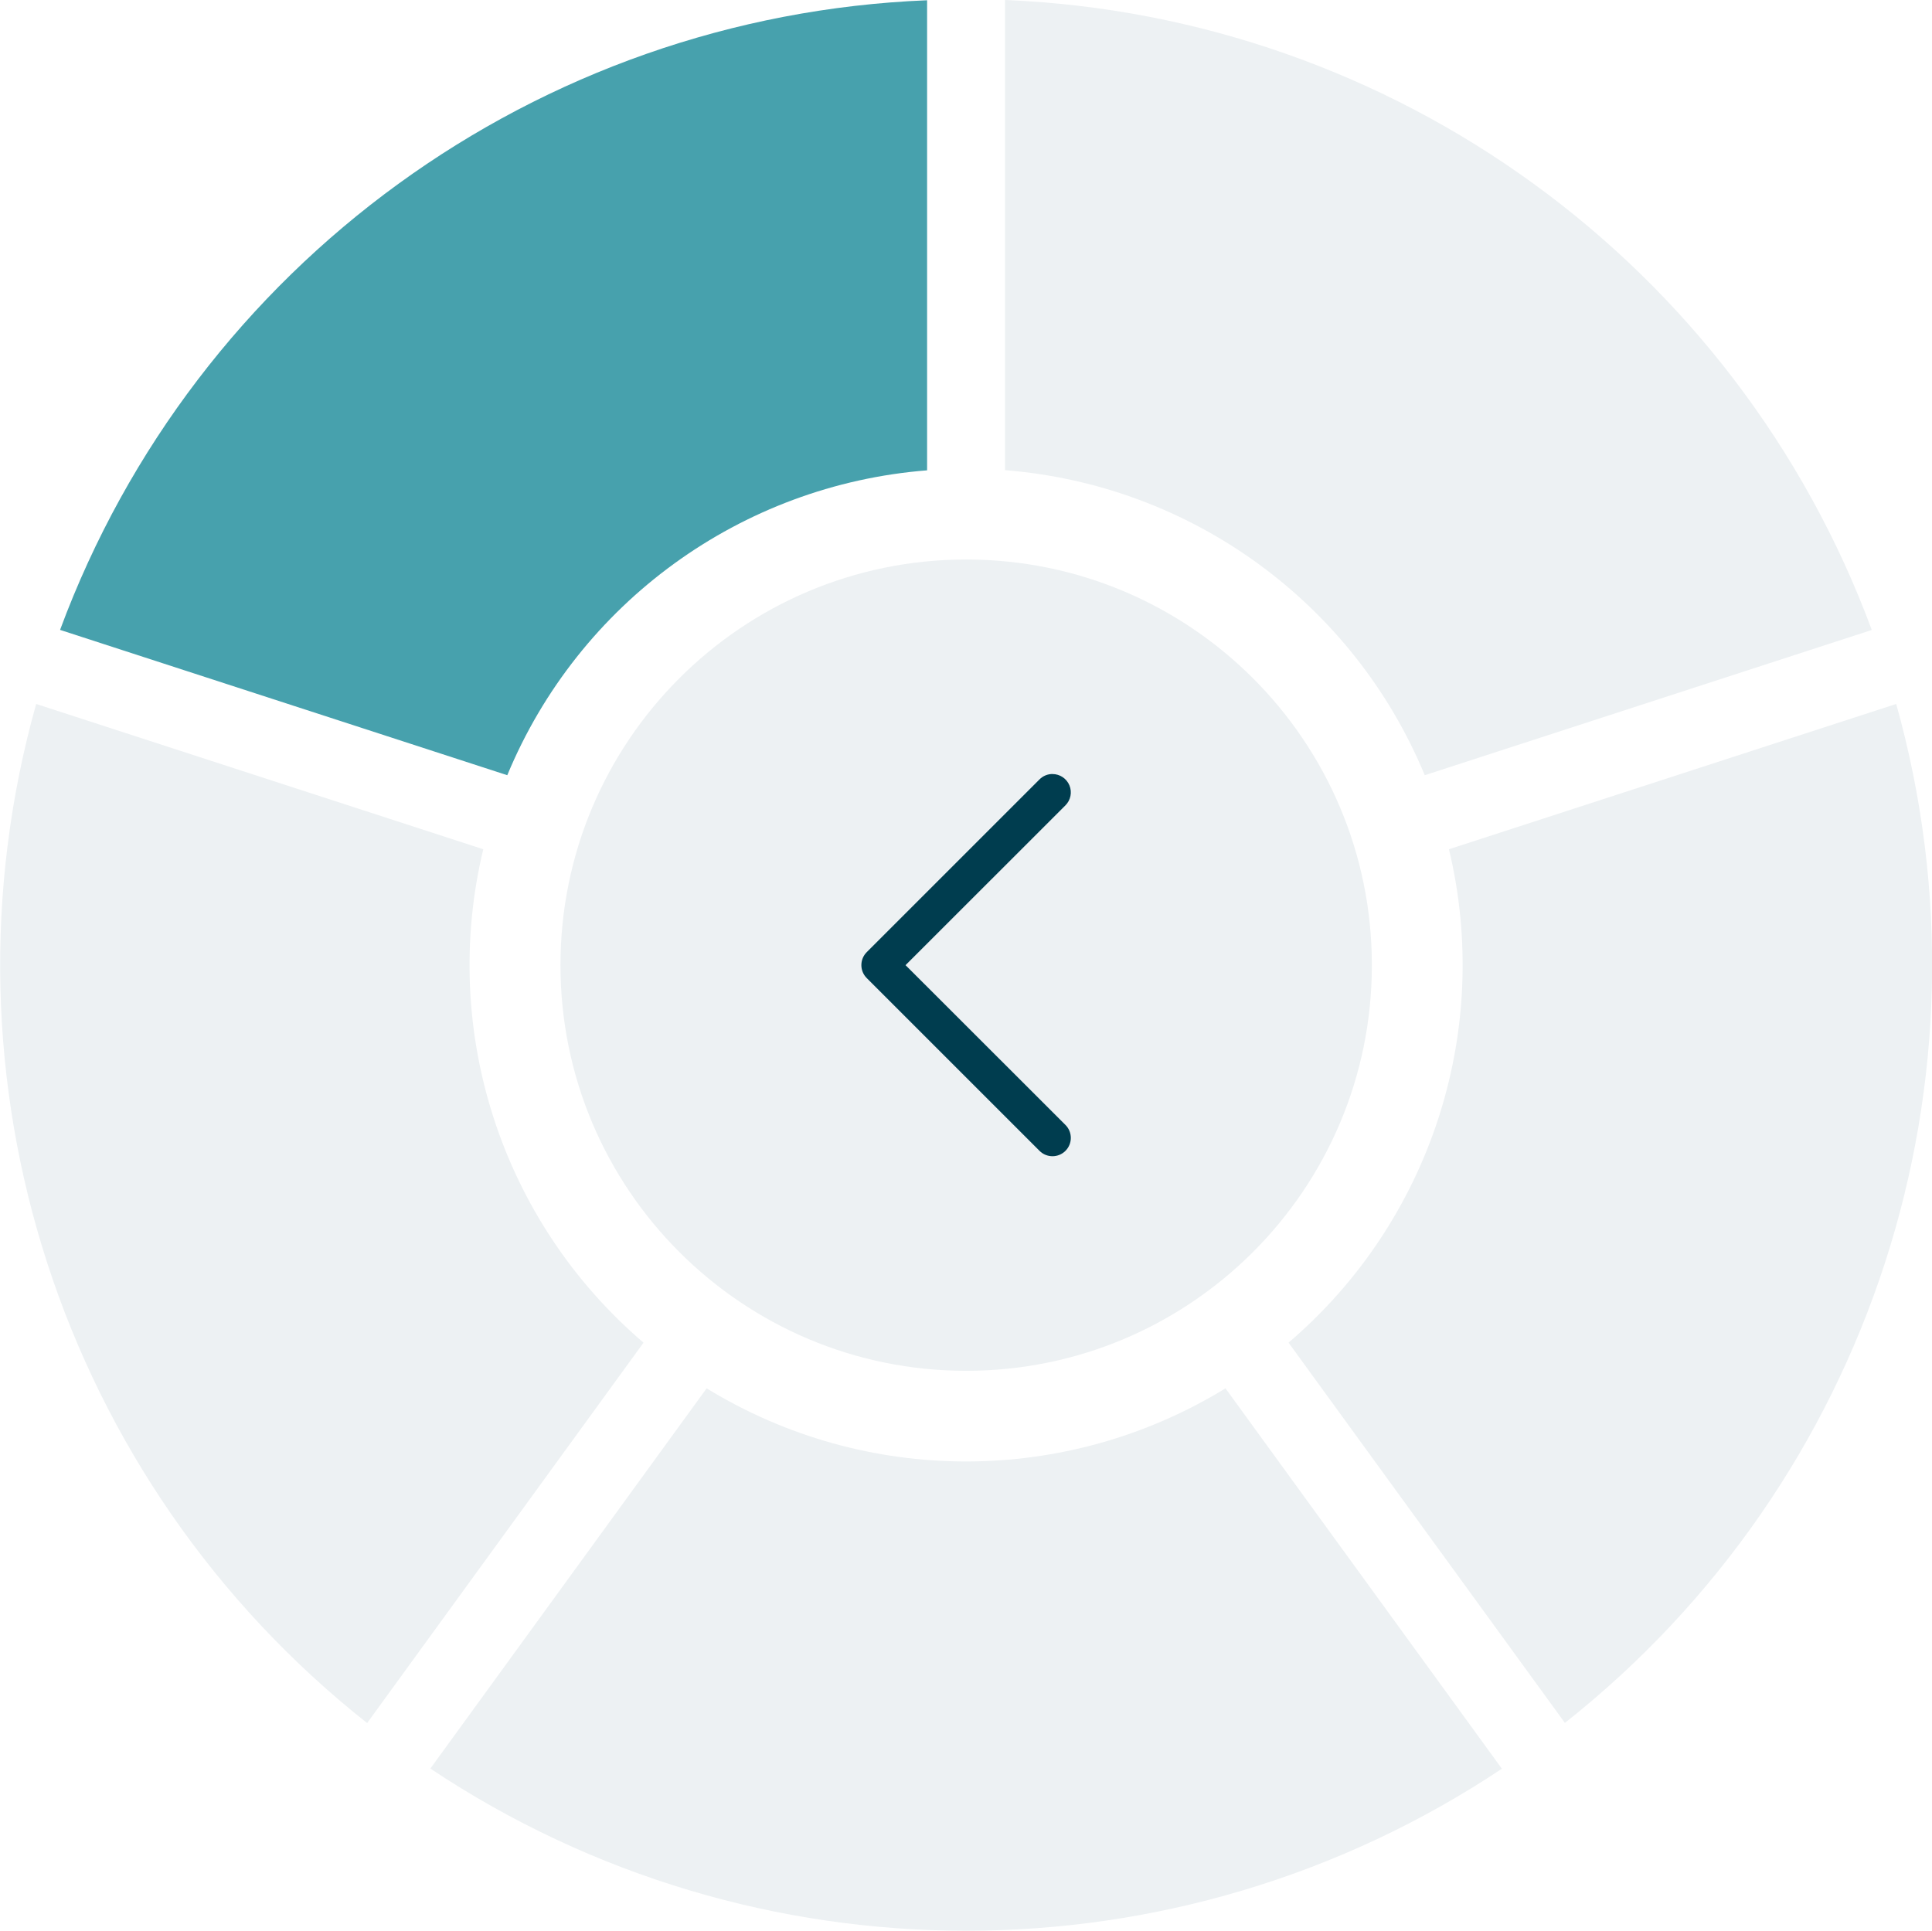
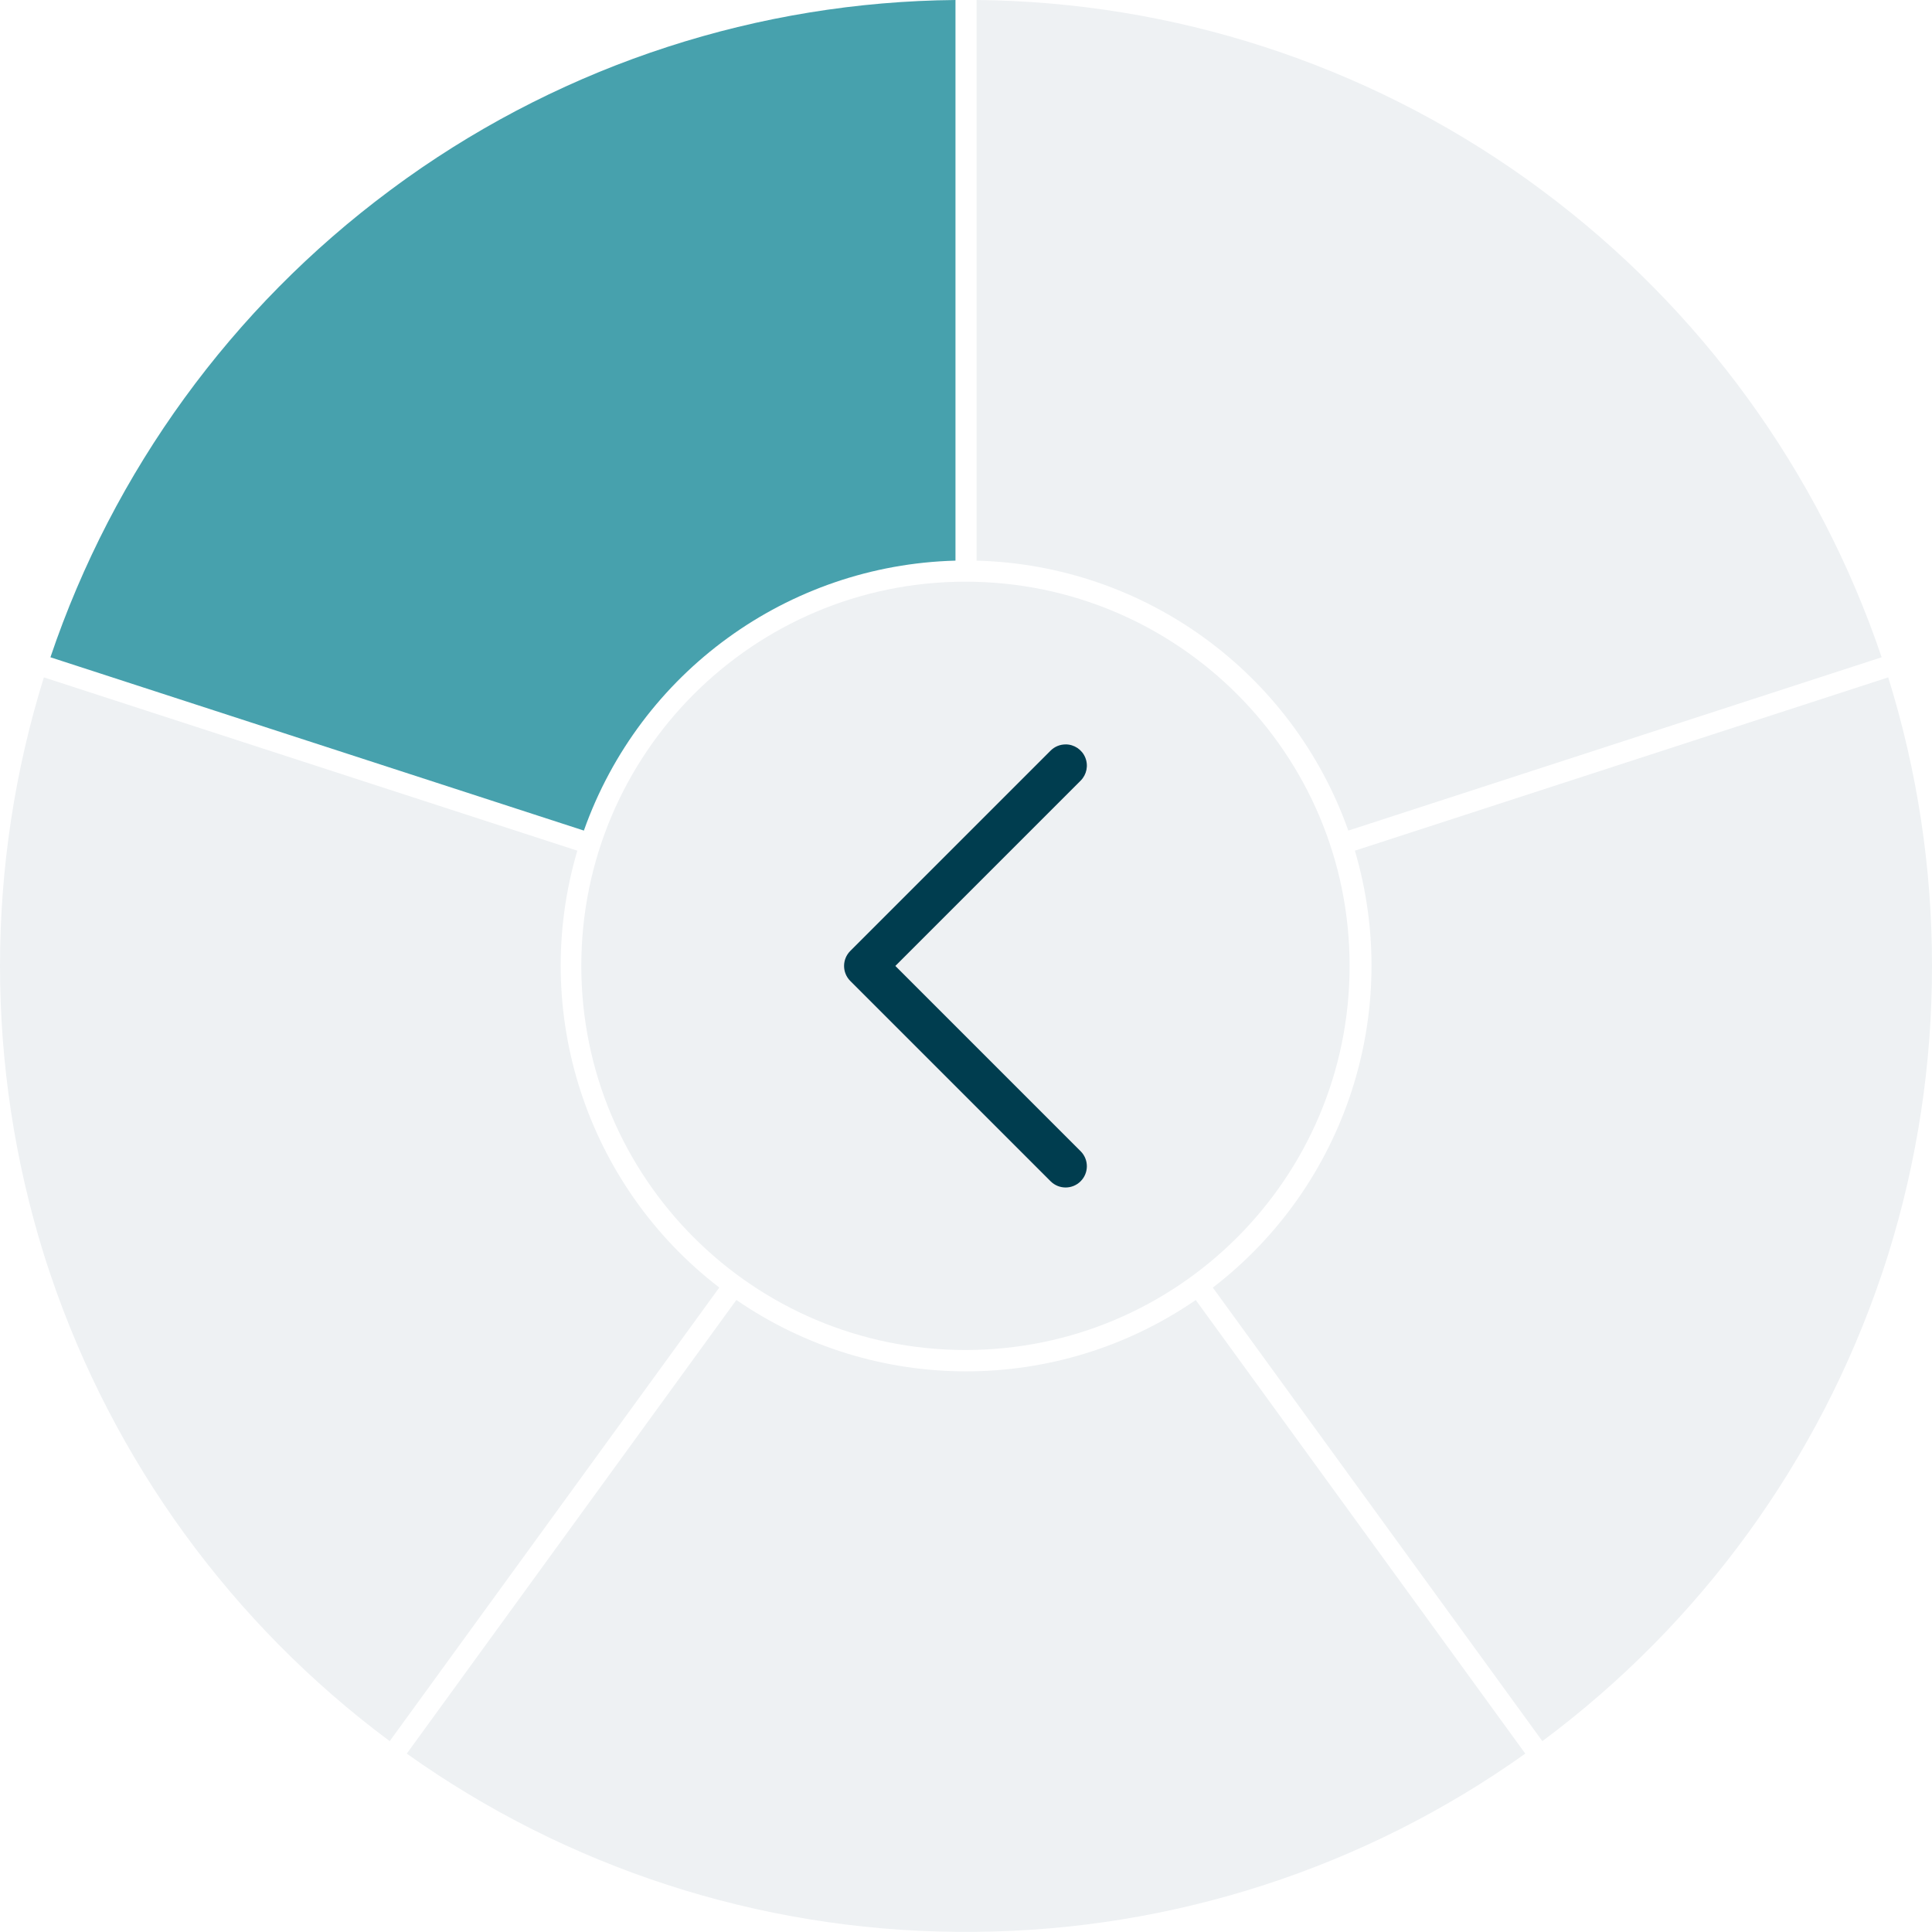
- <svg xmlns="http://www.w3.org/2000/svg" width="51.431" height="51.406" viewBox="0 0 51.431 51.406">
-   <path id="Path_14403" data-name="Path 14403" d="M209.753,203.93a10.8,10.8,0,1,1-10.8-10.8,10.8,10.8,0,0,1,10.8,10.8" transform="translate(-173.233 -178.234)" fill="#edf1f3" />
-   <path id="Path_14404" data-name="Path 14404" d="M54.509,17.912V30.427a13.222,13.222,0,0,0-11.176,8.117L31.428,34.675A25.724,25.724,0,0,1,54.509,17.912" transform="translate(-29.829 -17.905)" fill="#47a1ad" />
-   <path id="Path_14405" data-name="Path 14405" d="M13.579,238.419l11.9,3.867a13.222,13.222,0,0,0,4.266,13.137l-7.358,10.127a25.724,25.724,0,0,1-8.81-27.132" transform="translate(-12.614 -219.676)" fill="#edf1f3" />
-   <path id="Path_14406" data-name="Path 14406" d="M147.429,462.975l7.356-10.124a13.223,13.223,0,0,0,13.812,0l7.358,10.127a25.724,25.724,0,0,1-28.526-.005" transform="translate(-135.974 -415.888)" fill="#edf1f3" />
-   <path id="Path_14407" data-name="Path 14407" d="M350.54,34.607l-11.9,3.867a13.222,13.222,0,0,0-11.173-8.121V17.835A25.724,25.724,0,0,1,350.54,34.607" transform="translate(-300.712 -17.835)" fill="#edf1f3" />
-   <path id="Path_14408" data-name="Path 14408" d="M423.628,265.523,416.272,255.4a13.222,13.222,0,0,0,4.27-13.136l11.906-3.868a25.724,25.724,0,0,1-8.82,27.128" transform="translate(-381.97 -219.654)" fill="#edf1f3" />
-   <g id="Group_11920" data-name="Group 11920" transform="translate(22.506 29.783) rotate(180)">
+ <svg xmlns="http://www.w3.org/2000/svg" width="627.004" height="626.965" viewBox="0 0 627.004 626.965">
+   <path id="Path_19022" data-name="Path 19022" d="M437.494,317.8A124.672,124.672,0,1,1,312.823,193.129,124.671,124.671,0,0,1,437.494,317.8" transform="translate(0.504 -4.35)" fill="#eef1f3" />
+   <g id="Group_12831" data-name="Group 12831">
+     <path id="Path_17055" data-name="Path 17055" d="M2405.668,929.051l-173.085,56.244a131.608,131.608,0,0,0-120.637-87.607V715.74a311.983,311.983,0,0,1,178.07,57.817c1.863,1.343,3.722,2.686,5.544,4.048A314.093,314.093,0,0,1,2405.668,929.051Z" transform="translate(-1795.008 -715.74)" fill="#eef1f3" />
+     <path id="Path_17056" data-name="Path 17056" d="M2385.31,923.97a313.878,313.878,0,0,1-14.214,93.65c-.691,2.168-1.382,4.354-2.13,6.522a314.029,314.029,0,0,1-110.109,151.426l-106.942-147.187a131.774,131.774,0,0,0,46.1-141.8L2371.1,830.34A313.846,313.846,0,0,1,2385.31,923.97Z" transform="translate(-1758.306 -610.507)" fill="#eef1f3" />
+     <path id="Path_17057" data-name="Path 17057" d="M2378.538,1082.9a312,312,0,0,1-178.07,57.834c-1.134.019-2.283.019-3.436.019-1.132,0-2.283,0-3.415-.019a311.859,311.859,0,0,1-178.072-57.834L2122.507,935.67a131.53,131.53,0,0,0,149.087.019Z" transform="translate(-1883.53 -513.786)" fill="#eef1f3" />
+     <path id="Path_17058" data-name="Path 17058" d="M2180.159,1028.362,2073.2,1175.568a314.028,314.028,0,0,1-110.106-151.426c-.75-2.168-1.439-4.354-2.131-6.522a315.133,315.133,0,0,1,0-187.28l173.124,56.243a131.771,131.771,0,0,0,46.076,141.779Z" transform="translate(-1946.725 -610.507)" fill="#eef1f3" />
+     <path id="Path_17059" data-name="Path 17059" d="M2248.979,715.74V897.687a131.6,131.6,0,0,0-120.6,87.607l-173.123-56.244A314.1,314.1,0,0,1,2065.362,777.6c1.822-1.362,3.683-2.7,5.544-4.048A311.842,311.842,0,0,1,2248.979,715.74Z" transform="translate(-1938.891 -715.74)" fill="#47a1ad" />
+   </g>
+   <g id="Group_12832" data-name="Group 12832" transform="translate(346.723 384.381) rotate(180)">
    <g id="Group_9" data-name="Group 9" transform="translate(-6 -1)">
-       <path id="Path_174" data-name="Path 174" d="M4.779,14.257a.279.279,0,0,1-.2-.476l4.4-4.4-4.4-4.4a.279.279,0,0,1,.394-.394l4.6,4.6a.279.279,0,0,1,0,.394l-4.6,4.6a.278.278,0,0,1-.2.082" transform="translate(-4.291 -4.291)" fill="#003d4f" />
-       <path id="Path_175" data-name="Path 175" d="M.488,10.176a.488.488,0,0,1-.345-.833L4.4,5.088.143.834a.488.488,0,0,1,0-.69.488.488,0,0,1,.69,0l4.6,4.6a.488.488,0,0,1,0,.69l-4.6,4.6a.484.484,0,0,1-.345.143m0-9.757A.07.07,0,0,0,.439.538l4.55,4.55L.439,9.639a.07.07,0,1,0,.1.1l4.6-4.6a.07.07,0,0,0,0-.1L.537.439A.07.07,0,0,0,.488.419" transform="translate(0 -0.001)" fill="#003d4f" />
+       <path id="Path_174" data-name="Path 174" d="M8.44,142.389a3.94,3.94,0,0,1-2.785-6.726L67.873,73.445,5.654,11.226a3.94,3.94,0,0,1,5.571-5.572l65,65a3.939,3.939,0,0,1,0,5.572l-65,65a3.928,3.928,0,0,1-2.785,1.154" transform="translate(-1.545 -1.546)" fill="#003d4f" />
+       <path id="Path_175" data-name="Path 175" d="M6.894,143.8a6.894,6.894,0,0,1-4.875-11.77L62.148,71.9,2.02,11.769a6.892,6.892,0,0,1,0-9.749,6.894,6.894,0,0,1,9.75,0l65,65a6.893,6.893,0,0,1,0,9.75l-65,65a6.844,6.844,0,0,1-4.875,2.02m0-137.889a.985.985,0,0,0-.7,1.681L70.506,71.9,6.2,136.207A.985.985,0,1,0,7.59,137.6L72.6,72.6a.985.985,0,0,0,0-1.393L7.591,6.2a.983.983,0,0,0-.7-.288" transform="translate(0 -0.001)" fill="#003d4f" />
    </g>
  </g>
</svg>
